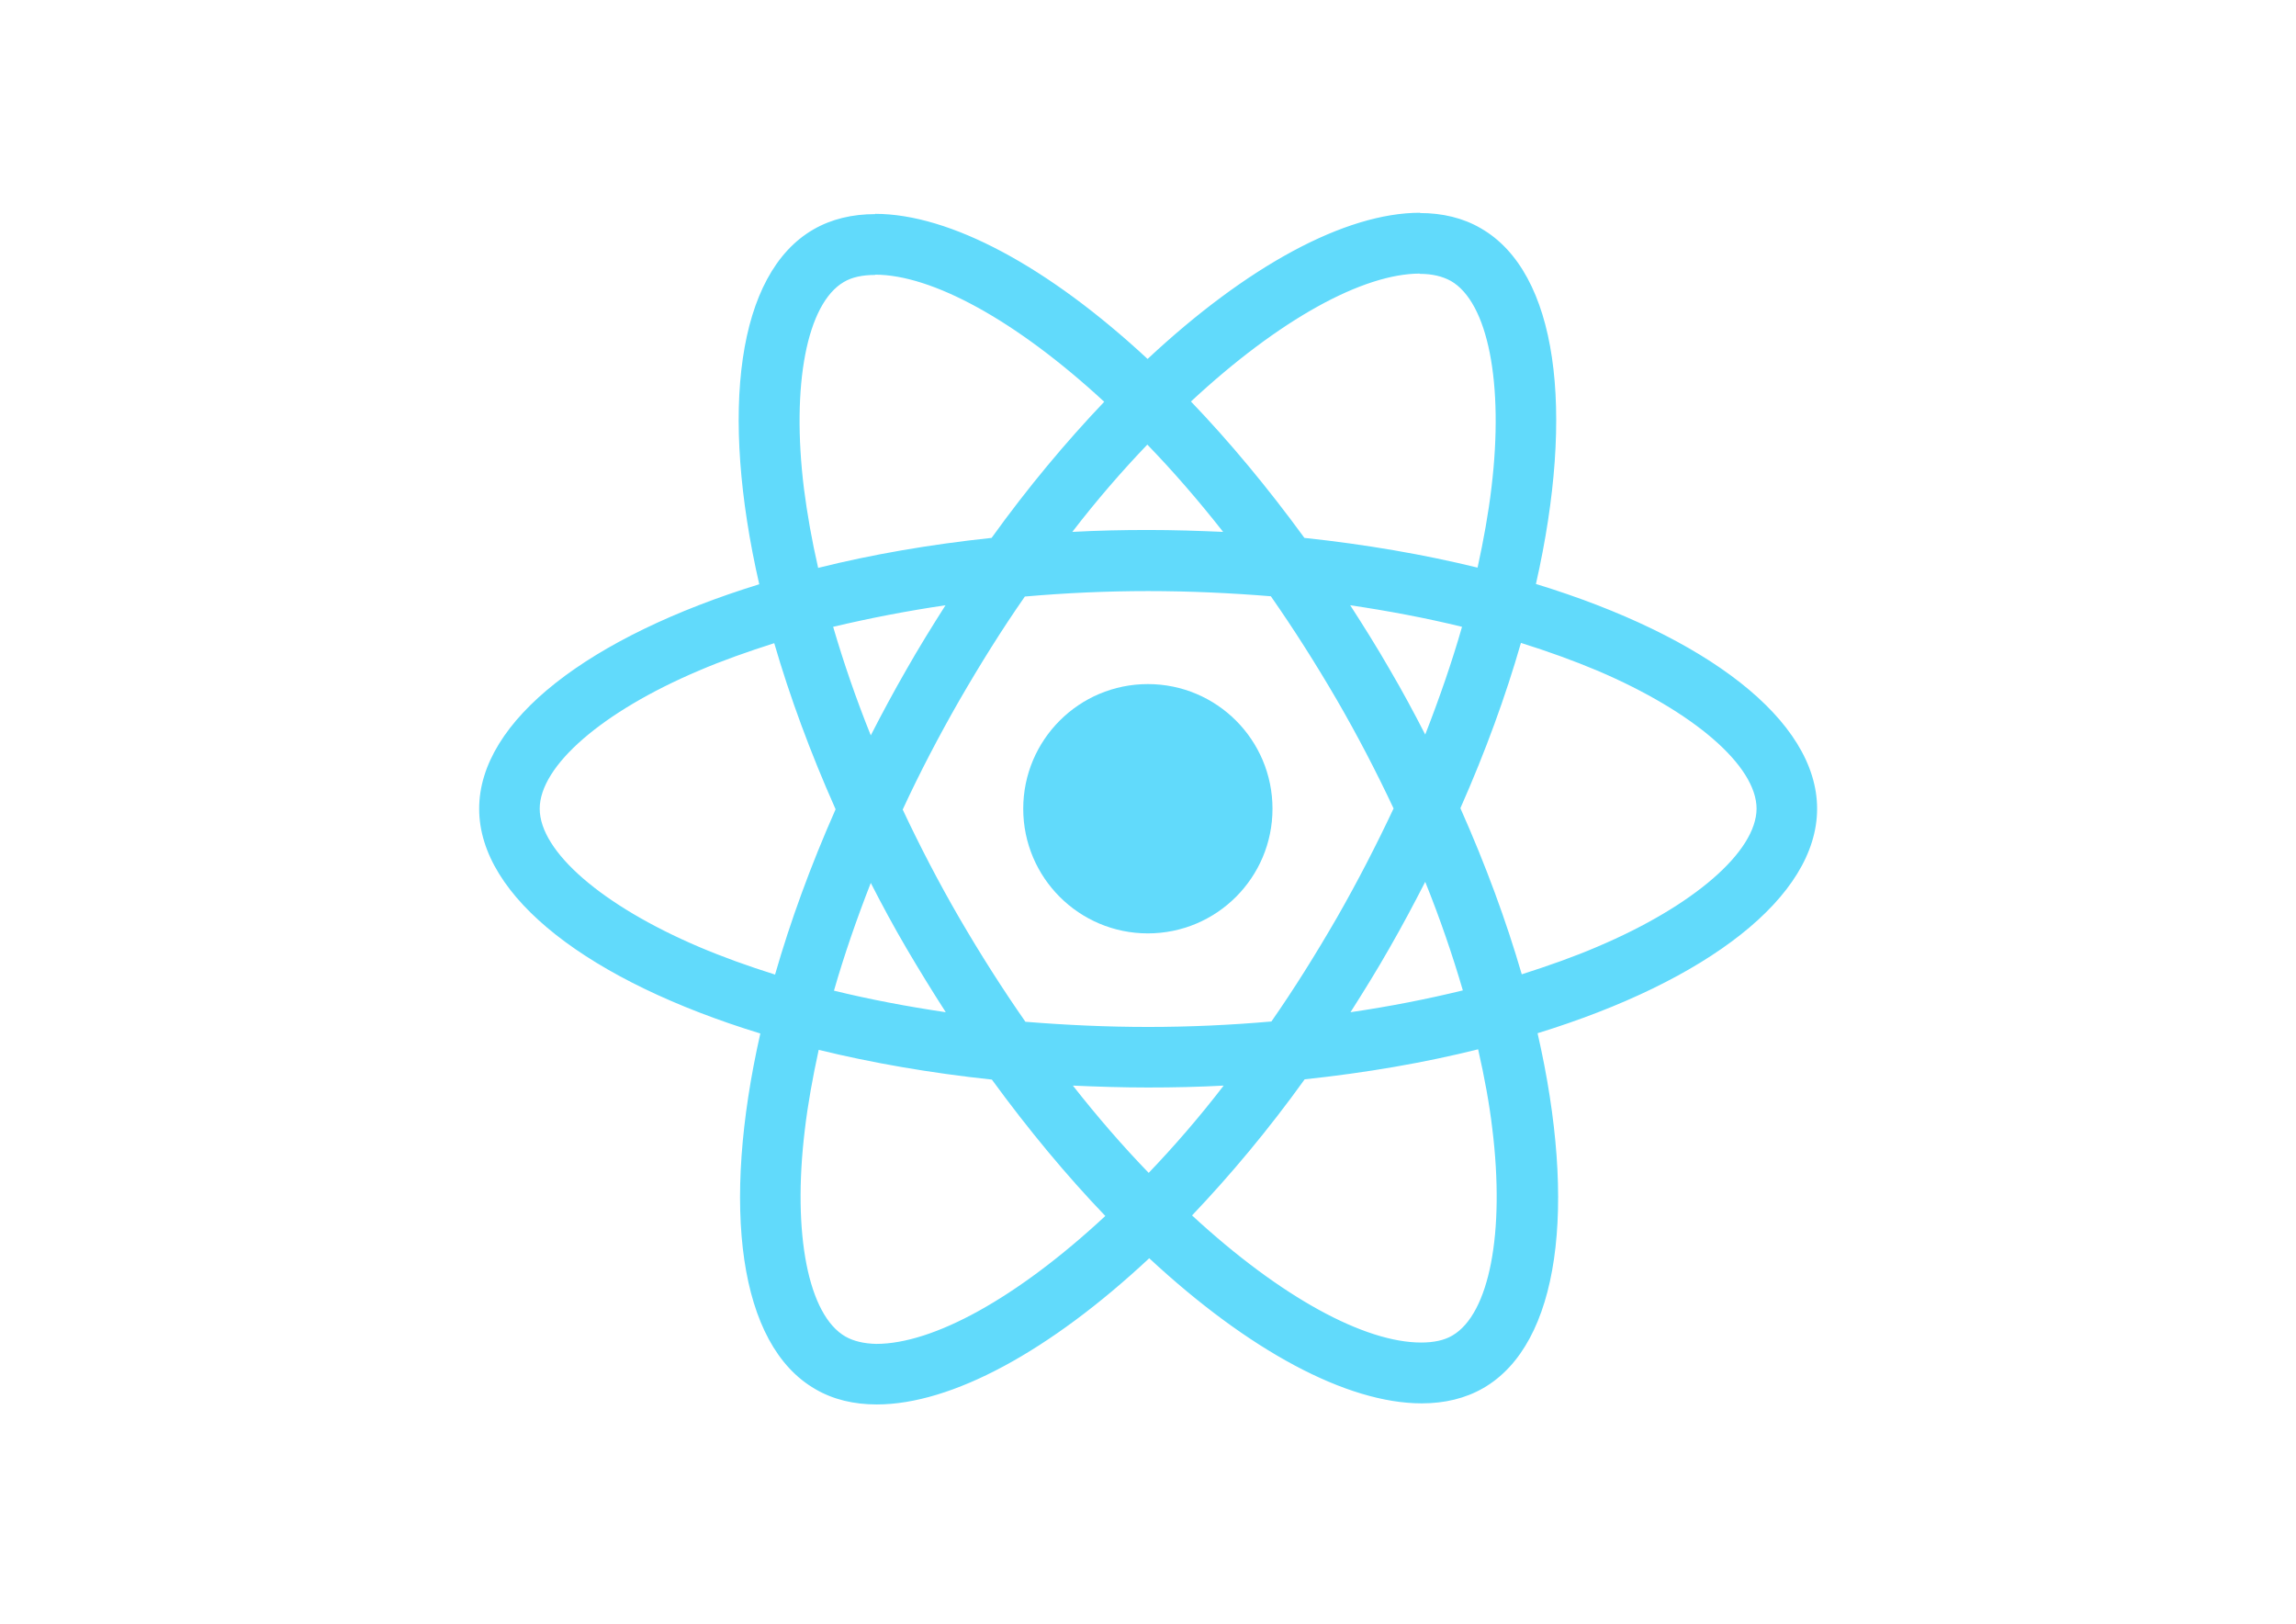
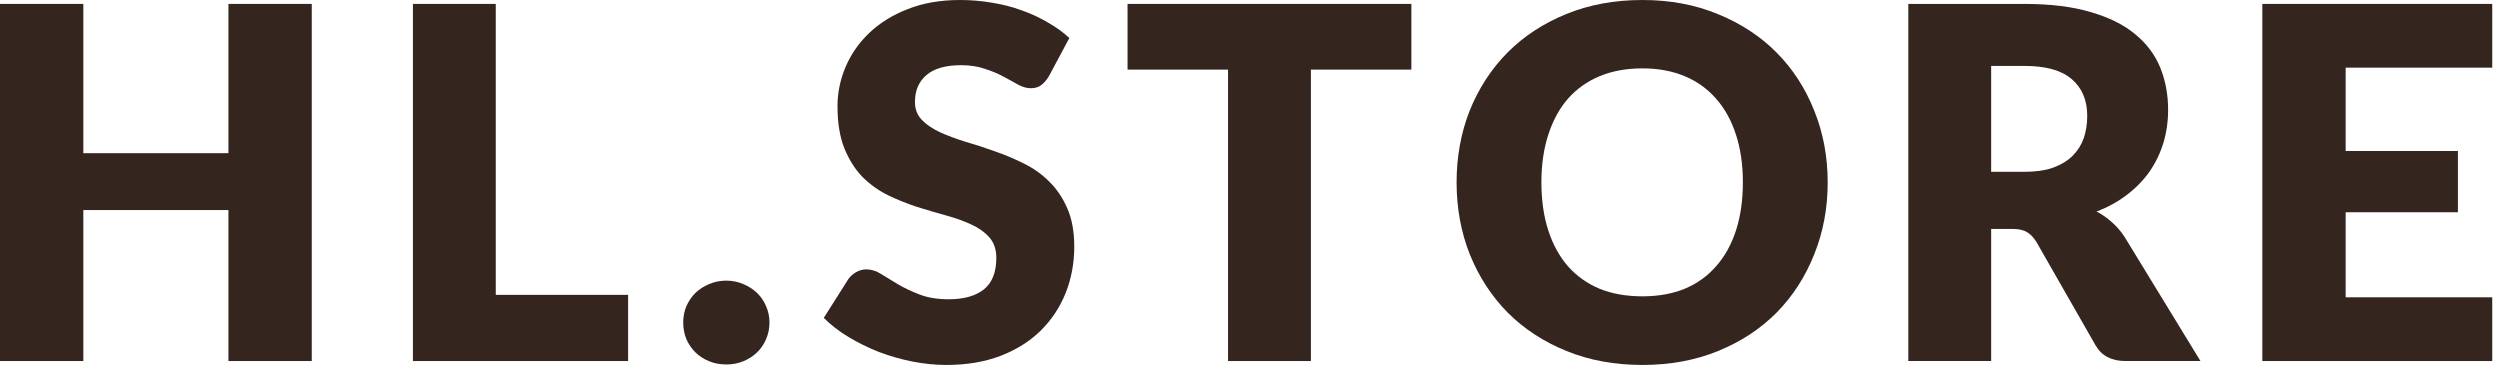
- <svg xmlns="http://www.w3.org/2000/svg" viewBox="0 0 841.9 595.3">
-   <g fill="#61DAFB">
-     <path d="M666.3 296.5c0-32.5-40.7-63.3-103.1-82.4 14.4-63.6 8-114.2-20.2-130.4-6.5-3.8-14.1-5.6-22.4-5.6v22.3c4.6 0 8.3.9 11.4 2.6 13.6 7.8 19.5 37.5 14.9 75.7-1.1 9.4-2.9 19.3-5.1 29.4-19.6-4.8-41-8.5-63.5-10.9-13.5-18.5-27.5-35.3-41.6-50 32.6-30.3 63.2-46.9 84-46.9V78c-27.5 0-63.5 19.6-99.9 53.6-36.4-33.8-72.4-53.2-99.9-53.2v22.3c20.7 0 51.4 16.5 84 46.6-14 14.7-28 31.4-41.3 49.9-22.6 2.4-44 6.1-63.6 11-2.3-10-4-19.7-5.2-29-4.7-38.2 1.1-67.9 14.6-75.8 3-1.8 6.9-2.6 11.5-2.6V78.5c-8.4 0-16 1.8-22.6 5.6-28.1 16.2-34.4 66.7-19.9 130.1-62.2 19.2-102.7 49.9-102.7 82.3 0 32.5 40.7 63.3 103.1 82.4-14.4 63.6-8 114.2 20.2 130.4 6.5 3.8 14.1 5.6 22.5 5.6 27.5 0 63.5-19.6 99.9-53.6 36.4 33.8 72.4 53.2 99.9 53.2 8.4 0 16-1.8 22.6-5.6 28.1-16.2 34.4-66.7 19.9-130.1 62-19.1 102.5-49.9 102.5-82.3zm-130.2-66.7c-3.7 12.9-8.3 26.2-13.5 39.5-4.1-8-8.4-16-13.1-24-4.6-8-9.5-15.8-14.4-23.4 14.2 2.1 27.9 4.7 41 7.9zm-45.8 106.5c-7.8 13.5-15.8 26.3-24.1 38.2-14.9 1.3-30 2-45.2 2-15.1 0-30.2-.7-45-1.9-8.3-11.9-16.4-24.6-24.2-38-7.6-13.1-14.5-26.4-20.8-39.8 6.2-13.4 13.2-26.8 20.7-39.9 7.8-13.5 15.8-26.3 24.1-38.2 14.9-1.3 30-2 45.2-2 15.1 0 30.2.7 45 1.9 8.3 11.9 16.4 24.6 24.2 38 7.6 13.1 14.5 26.4 20.8 39.8-6.3 13.4-13.2 26.8-20.7 39.9zm32.3-13c5.4 13.4 10 26.8 13.8 39.8-13.1 3.2-26.9 5.9-41.2 8 4.9-7.7 9.8-15.6 14.4-23.7 4.6-8 8.9-16.1 13-24.1zM421.2 430c-9.3-9.6-18.6-20.3-27.8-32 9 .4 18.2.7 27.5.7 9.4 0 18.7-.2 27.8-.7-9 11.7-18.3 22.4-27.5 32zm-74.4-58.9c-14.2-2.1-27.9-4.7-41-7.9 3.7-12.9 8.3-26.2 13.5-39.5 4.1 8 8.4 16 13.1 24 4.7 8 9.5 15.8 14.4 23.4zM420.7 163c9.3 9.6 18.6 20.3 27.8 32-9-.4-18.2-.7-27.5-.7-9.4 0-18.7.2-27.8.7 9-11.7 18.3-22.4 27.5-32zm-74 58.9c-4.9 7.7-9.8 15.6-14.4 23.7-4.6 8-8.9 16-13 24-5.4-13.4-10-26.8-13.8-39.8 13.1-3.1 26.9-5.8 41.2-7.9zm-90.5 125.2c-35.4-15.1-58.3-34.9-58.3-50.6 0-15.7 22.9-35.6 58.3-50.6 8.6-3.7 18-7 27.7-10.1 5.7 19.6 13.2 40 22.5 60.9-9.2 20.8-16.6 41.1-22.2 60.6-9.9-3.1-19.3-6.5-28-10.2zM310 490c-13.6-7.8-19.5-37.5-14.9-75.7 1.1-9.4 2.9-19.3 5.1-29.4 19.6 4.8 41 8.5 63.5 10.9 13.5 18.5 27.5 35.3 41.6 50-32.6 30.3-63.2 46.9-84 46.9-4.5-.1-8.3-1-11.3-2.7zm237.2-76.2c4.7 38.2-1.1 67.9-14.6 75.8-3 1.8-6.9 2.6-11.5 2.6-20.7 0-51.4-16.5-84-46.6 14-14.7 28-31.4 41.3-49.9 22.6-2.4 44-6.1 63.6-11 2.3 10.1 4.1 19.8 5.2 29.1zm38.5-66.7c-8.6 3.7-18 7-27.7 10.1-5.7-19.6-13.2-40-22.5-60.9 9.2-20.8 16.6-41.1 22.2-60.6 9.9 3.1 19.3 6.5 28.1 10.2 35.4 15.1 58.3 34.9 58.3 50.6-.1 15.7-23 35.6-58.4 50.6zM320.8 78.4z" />
-     <circle cx="420.9" cy="296.5" r="45.7" />
-     <path d="M520.5 78.1z" />
-   </g>
+ <svg xmlns="http://www.w3.org/2000/svg" width="102" height="15" viewBox="0 0 102 15" fill="none">
+   <path d="M12.72 0.16V14.73H9.32V8.57H3.4V14.73H0V0.16H3.4V6.25H9.32V0.16H12.72Z" fill="#34251F" />
+   <path d="M25.627 12.03V14.73H16.847V0.16H20.227V12.03H25.627Z" fill="#34251F" />
+   <path d="M27.875 13.16C27.875 12.92 27.918 12.697 28.005 12.49C28.098 12.283 28.221 12.103 28.375 11.95C28.535 11.797 28.721 11.677 28.935 11.59C29.148 11.497 29.381 11.45 29.635 11.45C29.881 11.45 30.111 11.497 30.325 11.59C30.538 11.677 30.725 11.797 30.885 11.95C31.045 12.103 31.168 12.283 31.255 12.49C31.348 12.697 31.395 12.92 31.395 13.16C31.395 13.4 31.348 13.627 31.255 13.84C31.168 14.047 31.045 14.227 30.885 14.38C30.725 14.533 30.538 14.653 30.325 14.74C30.111 14.827 29.881 14.87 29.635 14.87C29.381 14.87 29.148 14.827 28.935 14.74C28.721 14.653 28.535 14.533 28.375 14.38C28.221 14.227 28.098 14.047 28.005 13.84C27.918 13.627 27.875 13.4 27.875 13.16Z" fill="#34251F" />
+   <path d="M42.79 3.12C42.69 3.28 42.583 3.4 42.47 3.48C42.363 3.56 42.223 3.6 42.05 3.6C41.897 3.6 41.73 3.553 41.55 3.46C41.377 3.36 41.176 3.25 40.95 3.13C40.73 3.01 40.477 2.903 40.19 2.81C39.903 2.71 39.577 2.66 39.21 2.66C38.577 2.66 38.103 2.797 37.79 3.07C37.483 3.337 37.33 3.7 37.33 4.16C37.33 4.453 37.423 4.697 37.61 4.89C37.797 5.083 38.04 5.25 38.34 5.39C38.647 5.53 38.993 5.66 39.38 5.78C39.773 5.893 40.173 6.023 40.58 6.17C40.986 6.31 41.383 6.477 41.77 6.67C42.163 6.863 42.51 7.11 42.81 7.41C43.117 7.71 43.363 8.077 43.55 8.51C43.736 8.937 43.83 9.453 43.83 10.06C43.83 10.733 43.713 11.363 43.48 11.95C43.246 12.537 42.907 13.05 42.46 13.49C42.02 13.923 41.473 14.267 40.82 14.52C40.173 14.767 39.437 14.89 38.61 14.89C38.157 14.89 37.693 14.843 37.22 14.75C36.753 14.657 36.3 14.527 35.86 14.36C35.42 14.187 35.007 13.983 34.62 13.75C34.233 13.517 33.897 13.257 33.61 12.97L34.61 11.39C34.69 11.277 34.793 11.183 34.92 11.11C35.053 11.03 35.197 10.99 35.35 10.99C35.55 10.99 35.75 11.053 35.95 11.18C36.157 11.307 36.386 11.447 36.64 11.6C36.9 11.753 37.197 11.893 37.53 12.02C37.863 12.147 38.257 12.21 38.71 12.21C39.323 12.21 39.8 12.077 40.14 11.81C40.48 11.537 40.65 11.107 40.65 10.52C40.65 10.18 40.556 9.903 40.37 9.69C40.183 9.477 39.937 9.3 39.63 9.16C39.33 9.02 38.986 8.897 38.6 8.79C38.213 8.683 37.816 8.567 37.41 8.44C37.003 8.307 36.606 8.147 36.22 7.96C35.833 7.767 35.486 7.517 35.18 7.21C34.88 6.897 34.636 6.51 34.45 6.05C34.263 5.583 34.17 5.01 34.17 4.33C34.17 3.783 34.28 3.25 34.5 2.73C34.72 2.21 35.043 1.747 35.47 1.34C35.897 0.933 36.42 0.61 37.04 0.37C37.66 0.123 38.37 0 39.17 0C39.617 0 40.05 0.037 40.47 0.11C40.897 0.177 41.3 0.28 41.68 0.42C42.06 0.553 42.413 0.717 42.74 0.91C43.073 1.097 43.37 1.31 43.63 1.55L42.79 3.12Z" fill="#34251F" />
+   <path d="M57.584 2.84H53.484V14.73H50.104V2.84H46.004V0.16H57.584V2.84Z" fill="#34251F" />
+   <path d="M74.57 7.44C74.57 8.493 74.386 9.473 74.019 10.38C73.659 11.287 73.15 12.077 72.49 12.75C71.829 13.417 71.033 13.94 70.1 14.32C69.173 14.7 68.143 14.89 67.01 14.89C65.876 14.89 64.843 14.7 63.91 14.32C62.976 13.94 62.176 13.417 61.51 12.75C60.849 12.077 60.336 11.287 59.969 10.38C59.609 9.473 59.429 8.493 59.429 7.44C59.429 6.387 59.609 5.407 59.969 4.5C60.336 3.593 60.849 2.807 61.51 2.14C62.176 1.473 62.976 0.95 63.91 0.57C64.843 0.19 65.876 0 67.01 0C68.143 0 69.173 0.193 70.1 0.58C71.033 0.96 71.829 1.483 72.49 2.15C73.15 2.817 73.659 3.603 74.019 4.51C74.386 5.417 74.57 6.393 74.57 7.44ZM71.109 7.44C71.109 6.72 71.016 6.073 70.829 5.5C70.643 4.92 70.373 4.43 70.019 4.03C69.673 3.63 69.246 3.323 68.74 3.11C68.233 2.897 67.656 2.79 67.01 2.79C66.356 2.79 65.773 2.897 65.26 3.11C64.753 3.323 64.323 3.63 63.969 4.03C63.623 4.43 63.356 4.92 63.169 5.5C62.983 6.073 62.889 6.72 62.889 7.44C62.889 8.167 62.983 8.82 63.169 9.4C63.356 9.973 63.623 10.46 63.969 10.86C64.323 11.26 64.753 11.567 65.26 11.78C65.773 11.987 66.356 12.09 67.01 12.09C67.656 12.09 68.233 11.987 68.74 11.78C69.246 11.567 69.673 11.26 70.019 10.86C70.373 10.46 70.643 9.973 70.829 9.4C71.016 8.82 71.109 8.167 71.109 7.44Z" fill="#34251F" />
+   <path d="M82.599 7.01C83.059 7.01 83.449 6.953 83.769 6.84C84.095 6.72 84.362 6.557 84.569 6.35C84.775 6.143 84.925 5.903 85.019 5.63C85.112 5.35 85.159 5.05 85.159 4.73C85.159 4.09 84.949 3.59 84.529 3.23C84.115 2.87 83.472 2.69 82.599 2.69H81.239V7.01H82.599ZM89.779 14.73H86.719C86.152 14.73 85.745 14.517 85.499 14.09L83.079 9.86C82.965 9.68 82.839 9.55 82.699 9.47C82.559 9.383 82.359 9.34 82.099 9.34H81.239V14.73H77.859V0.16H82.599C83.652 0.16 84.549 0.27 85.289 0.49C86.035 0.703 86.642 1.003 87.109 1.39C87.582 1.777 87.925 2.233 88.139 2.76C88.352 3.287 88.459 3.86 88.459 4.48C88.459 4.953 88.395 5.4 88.269 5.82C88.142 6.24 87.955 6.63 87.709 6.99C87.462 7.343 87.155 7.66 86.789 7.94C86.429 8.22 86.012 8.45 85.539 8.63C85.759 8.743 85.965 8.887 86.159 9.06C86.352 9.227 86.525 9.427 86.679 9.66L89.779 14.73Z" fill="#34251F" />
+   <path d="M95.703 2.76V6.16H100.283V8.66H95.703V12.13H101.683V14.73H92.303V0.16H101.683V2.76H95.703Z" fill="#34251F" />
</svg>
